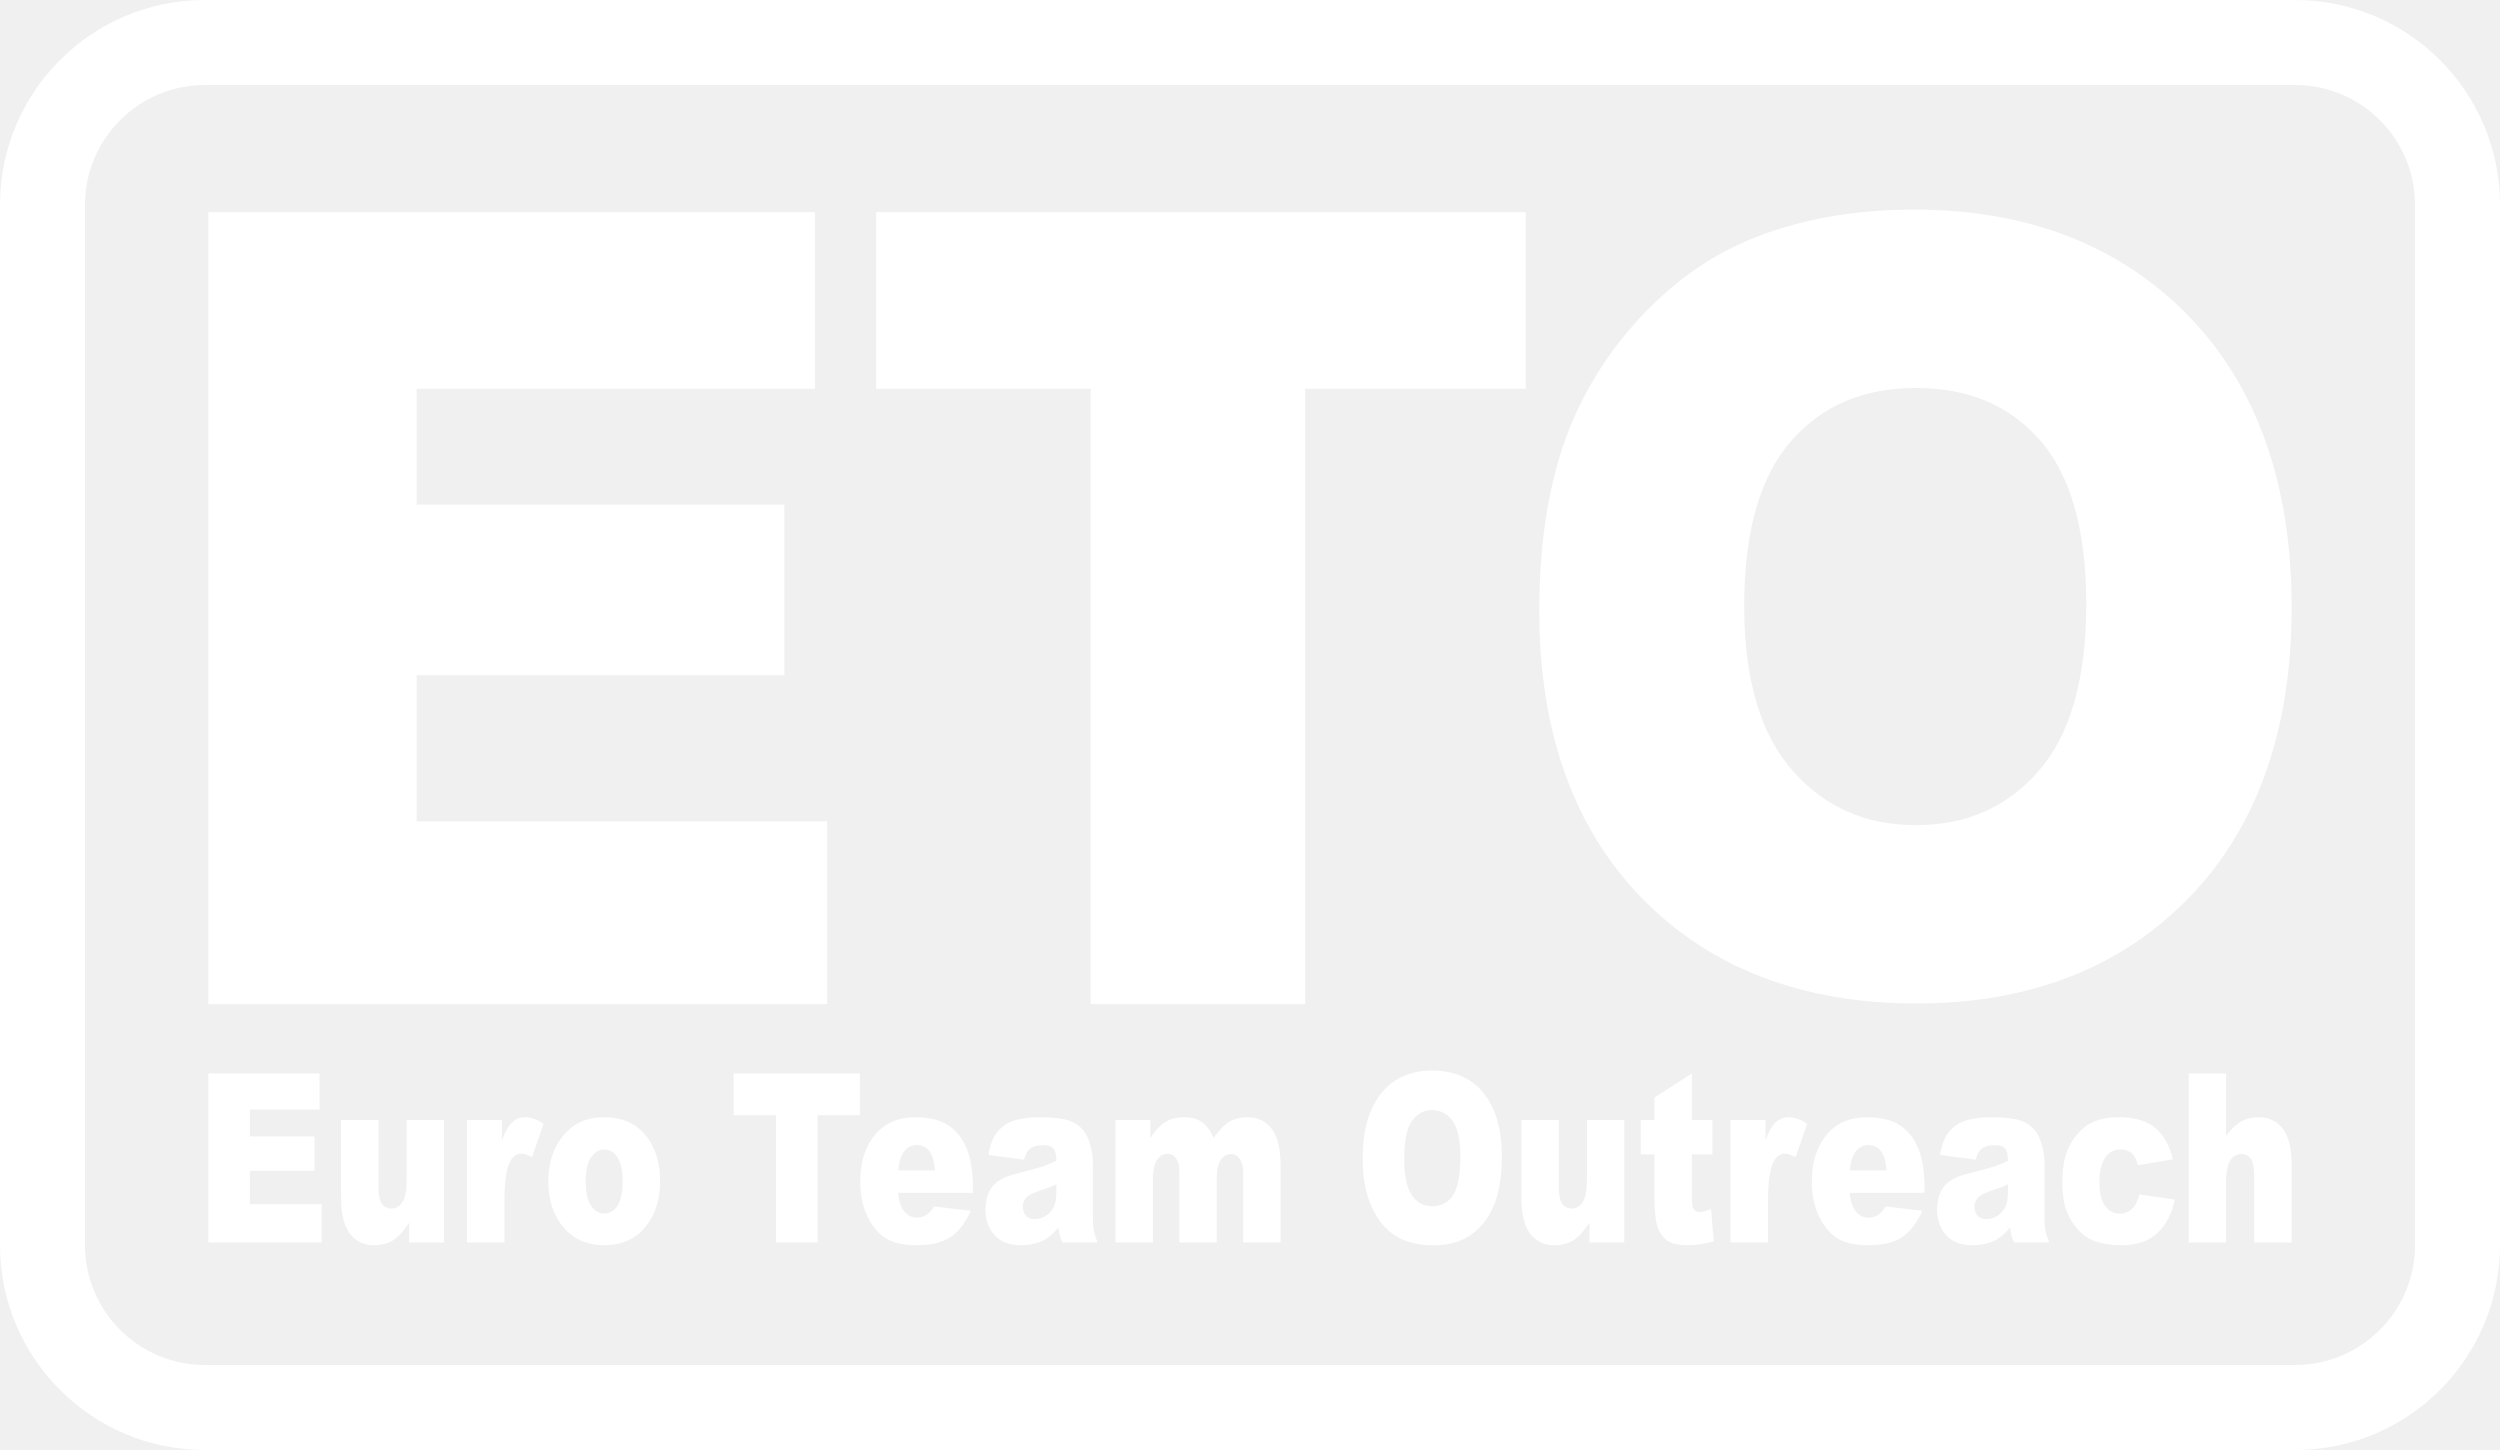
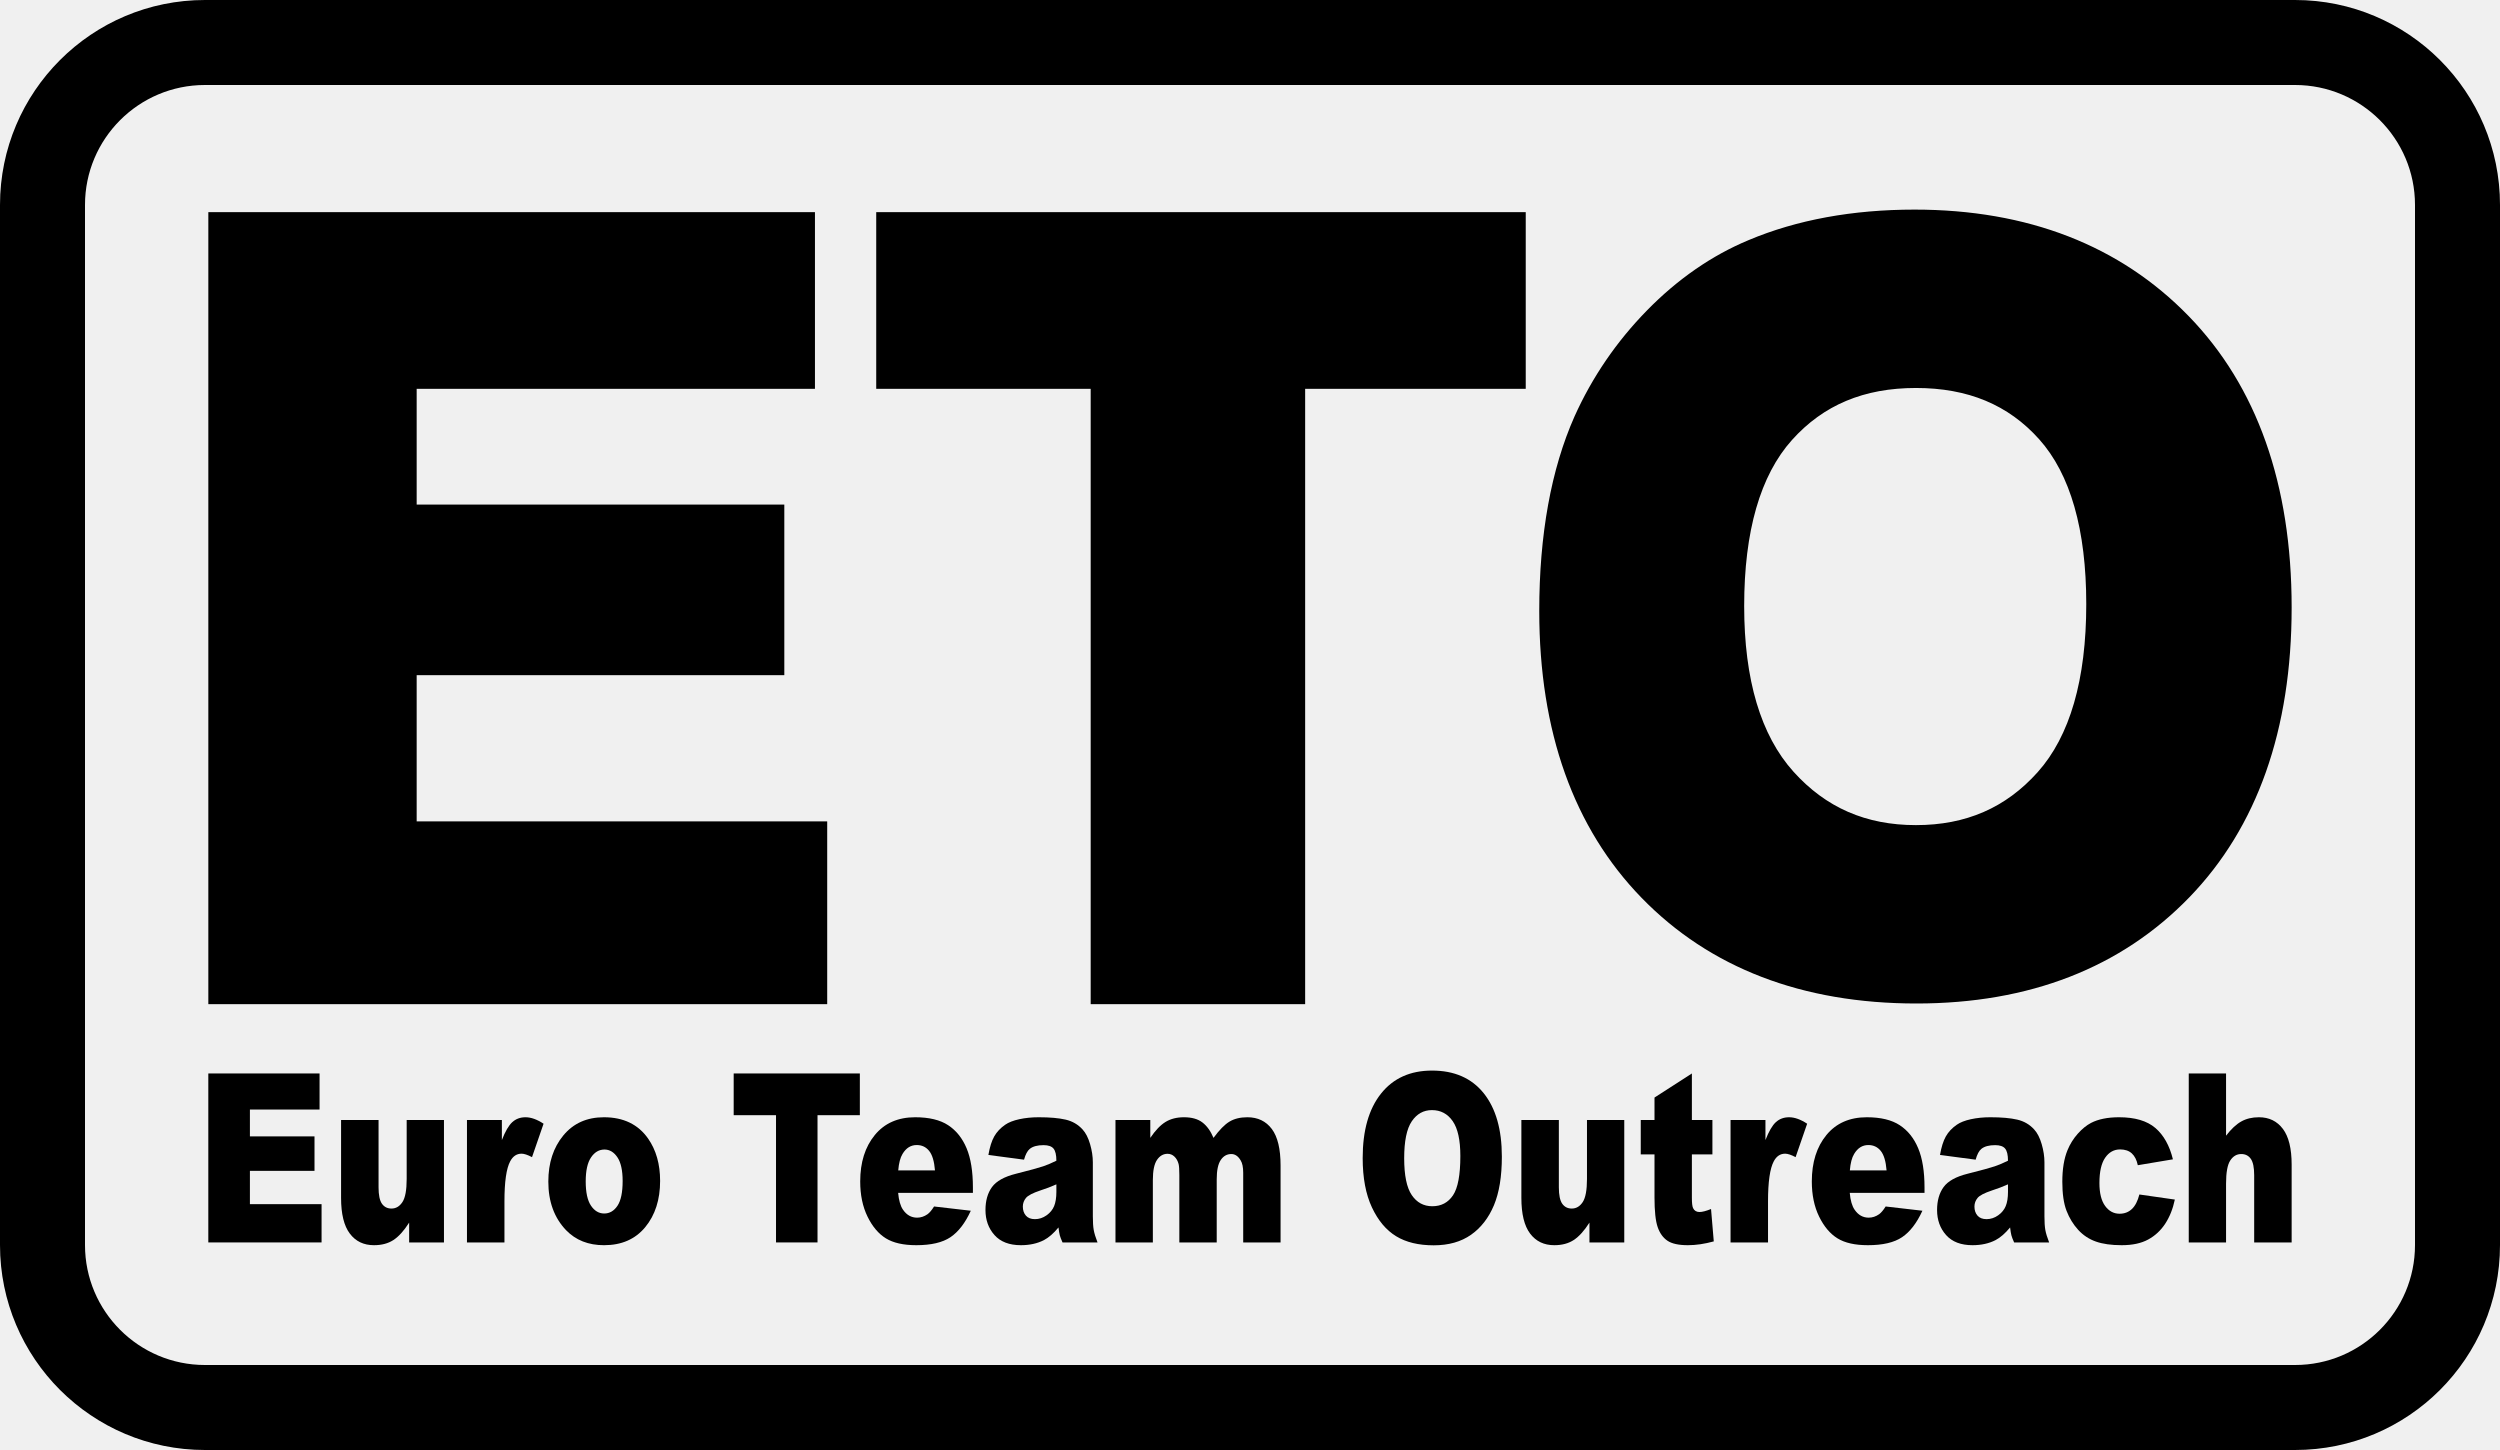
<svg xmlns="http://www.w3.org/2000/svg" width="500px" height="290px" viewBox="0 0 500 290" version="1.1">
  <g id="White-Full" stroke="none" fill="none" fill-rule="evenodd" stroke-width="1">
-     <g id="ETO-Logo-White" fill="#FFFFFF">
+     <g id="ETO-Logo-White" fill="currentColor">
      <path d="M17,40.992 L17,40.992 L17,249.008 C17,262.253 27.747,273 40.997,273 L459.003,273 C472.259,273 483,262.259 483,249.008 L483,40.992 C483,27.747 472.253,17 459.003,17 L40.997,17 C27.741,17 17,27.741 17,40.992 L17,40.992 Z M0,40.992 C0,18.353 18.351,0 40.997,0 L459.003,0 C481.645,0 500,18.361 500,40.992 L500,249.008 C500,271.647 481.649,290 459.003,290 L40.997,290 C18.355,290 0,271.639 0,249.008 L0,40.992 L0,40.992 Z" id="Rectangle-1" fill-rule="nonzero" />
      <g id="Group" transform="translate(41, 214)">
        <polygon id="Fill-6" points="0.663 0.692 22.911 0.692 22.911 7.908 8.981 7.908 8.981 13.278 21.901 13.278 21.901 20.17 8.981 20.17 8.981 26.832 23.313 26.832 23.313 34.487 0.663 34.487" />
        <path d="M47.794,34.487 L40.83,34.487 L40.83,30.523 C39.793,32.152 38.746,33.31 37.688,34.004 C36.63,34.695 35.333,35.039 33.792,35.039 C31.74,35.039 30.131,34.268 28.967,32.722 C27.8,31.178 27.215,28.8 27.215,25.589 L27.215,10.006 L34.711,10.006 L34.711,23.469 C34.711,25.005 34.935,26.096 35.387,26.742 C35.838,27.386 36.476,27.71 37.294,27.71 C38.185,27.71 38.916,27.281 39.483,26.419 C40.053,25.558 40.335,24.013 40.335,21.784 L40.335,10.006 L47.794,10.006 L47.794,34.487 Z" id="Fill-8" />
        <path d="M52.393,10.006 L59.374,10.006 L59.374,14.016 C60.047,12.28 60.741,11.085 61.455,10.432 C62.17,9.779 63.051,9.451 64.104,9.451 C65.203,9.451 66.408,9.882 67.713,10.743 L65.404,17.429 C64.525,16.967 63.827,16.736 63.315,16.736 C62.338,16.736 61.581,17.242 61.042,18.257 C60.272,19.687 59.89,22.363 59.89,26.28 L59.89,34.488 L52.393,34.488 L52.393,10.006 Z" id="Fill-10" />
        <path d="M76.142,22.292 C76.142,24.475 76.493,26.089 77.196,27.134 C77.899,28.178 78.782,28.701 79.845,28.701 C80.918,28.701 81.8,28.186 82.493,27.156 C83.182,26.126 83.528,24.475 83.528,22.2 C83.528,20.08 83.179,18.5 82.483,17.462 C81.784,16.425 80.923,15.906 79.898,15.906 C78.812,15.906 77.914,16.433 77.206,17.486 C76.495,18.538 76.142,20.14 76.142,22.292 M68.665,22.316 C68.665,18.582 69.67,15.504 71.673,13.083 C73.673,10.661 76.38,9.451 79.788,9.451 C83.685,9.451 86.63,10.872 88.621,13.716 C90.222,16.008 91.023,18.826 91.023,22.176 C91.023,25.941 90.031,29.026 88.045,31.433 C86.06,33.838 83.315,35.04 79.809,35.04 C76.679,35.04 74.152,34.042 72.22,32.043 C69.85,29.569 68.665,26.327 68.665,22.316" id="Fill-12" />
        <polygon id="Fill-14" points="105.736 0.692 130.969 0.692 130.969 9.038 122.503 9.038 122.503 34.487 114.203 34.487 114.203 9.038 105.736 9.038" />
        <path d="M145.995,20.08 C145.849,18.267 145.462,16.966 144.832,16.184 C144.203,15.401 143.375,15.008 142.348,15.008 C141.164,15.008 140.217,15.599 139.507,16.784 C139.056,17.52 138.769,18.62 138.647,20.08 L145.995,20.08 Z M153.582,24.573 L138.629,24.573 C138.763,26.082 139.087,27.203 139.599,27.94 C140.321,29 141.265,29.532 142.421,29.532 C143.156,29.532 143.853,29.301 144.512,28.839 C144.917,28.547 145.35,28.032 145.814,27.296 L153.162,28.147 C152.038,30.606 150.681,32.371 149.093,33.438 C147.505,34.507 145.225,35.039 142.258,35.039 C139.681,35.039 137.652,34.583 136.174,33.668 C134.695,32.754 133.469,31.301 132.5,29.311 C131.528,27.321 131.042,24.982 131.042,22.291 C131.042,18.465 132.017,15.37 133.967,13.002 C135.913,10.635 138.605,9.451 142.037,9.451 C144.822,9.451 147.023,9.982 148.635,11.043 C150.247,12.102 151.475,13.64 152.319,15.653 C153.162,17.667 153.582,20.287 153.582,23.513 L153.582,24.573 Z" id="Fill-16" />
        <path d="M170.276,22.869 C169.249,23.33 168.181,23.737 167.07,24.091 C165.553,24.597 164.596,25.096 164.193,25.589 C163.777,26.095 163.568,26.673 163.568,27.318 C163.568,28.055 163.774,28.659 164.183,29.128 C164.592,29.596 165.193,29.83 165.987,29.83 C166.818,29.83 167.591,29.577 168.307,29.069 C169.021,28.563 169.529,27.944 169.828,27.213 C170.125,26.484 170.276,25.535 170.276,24.366 L170.276,22.869 Z M163.808,17.935 L156.678,16.991 C156.947,15.423 157.336,14.19 157.842,13.29 C158.352,12.39 159.079,11.611 160.034,10.951 C160.716,10.474 161.659,10.105 162.855,9.843 C164.054,9.583 165.347,9.451 166.738,9.451 C168.975,9.451 170.77,9.609 172.127,9.925 C173.483,10.239 174.611,10.897 175.518,11.895 C176.151,12.587 176.655,13.567 177.019,14.834 C177.385,16.103 177.569,17.311 177.569,18.465 L177.569,29.276 C177.569,30.43 177.628,31.334 177.743,31.986 C177.858,32.639 178.113,33.473 178.503,34.487 L171.504,34.487 C171.221,33.857 171.04,33.378 170.954,33.046 C170.867,32.714 170.782,32.196 170.698,31.489 C169.72,32.674 168.748,33.519 167.785,34.025 C166.464,34.702 164.932,35.039 163.184,35.039 C160.863,35.039 159.1,34.364 157.896,33.012 C156.694,31.66 156.094,29.992 156.094,28.01 C156.094,26.15 156.526,24.62 157.393,23.421 C158.26,22.224 159.861,21.331 162.195,20.749 C164.993,20.042 166.806,19.545 167.637,19.261 C168.466,18.977 169.347,18.604 170.276,18.142 C170.276,16.991 170.086,16.184 169.708,15.723 C169.331,15.261 168.665,15.03 167.711,15.03 C166.489,15.03 165.572,15.277 164.963,15.77 C164.485,16.153 164.101,16.875 163.808,17.935 L163.808,17.935 Z" id="Fill-18" />
        <path d="M182.095,10.006 L189.06,10.006 L189.06,13.578 C190.06,12.088 191.073,11.028 192.094,10.396 C193.116,9.767 194.35,9.451 195.794,9.451 C197.345,9.451 198.576,9.797 199.483,10.49 C200.388,11.182 201.127,12.211 201.702,13.578 C202.874,11.98 203.941,10.894 204.906,10.318 C205.866,9.74 207.057,9.451 208.473,9.451 C210.561,9.451 212.19,10.232 213.36,11.792 C214.531,13.352 215.115,15.791 215.115,19.112 L215.115,34.488 L207.641,34.488 L207.641,20.541 C207.641,19.435 207.468,18.612 207.127,18.073 C206.629,17.229 206.008,16.806 205.266,16.806 C204.388,16.806 203.682,17.206 203.148,18.004 C202.61,18.805 202.344,20.086 202.344,21.856 L202.344,34.488 L194.868,34.488 L194.868,21 C194.868,19.927 194.817,19.197 194.722,18.812 C194.561,18.198 194.285,17.701 193.892,17.324 C193.501,16.946 193.042,16.76 192.513,16.76 C191.656,16.76 190.951,17.167 190.398,17.983 C189.848,18.797 189.571,20.134 189.571,21.992 L189.571,34.488 L182.095,34.488 L182.095,10.006 Z" id="Fill-20" />
        <path d="M239.837,17.659 C239.837,21.07 240.34,23.523 241.347,25.012 C242.356,26.503 243.727,27.248 245.463,27.248 C247.245,27.248 248.626,26.519 249.604,25.058 C250.582,23.598 251.07,20.977 251.07,17.198 C251.07,14.016 250.56,11.691 249.539,10.224 C248.519,8.757 247.136,8.022 245.387,8.022 C243.715,8.022 242.37,8.768 241.357,10.258 C240.342,11.75 239.837,14.216 239.837,17.659 M231.536,17.614 C231.536,12.096 232.756,7.799 235.2,4.726 C237.642,1.653 241.045,0.116 245.406,0.116 C249.876,0.116 253.325,1.627 255.743,4.646 C258.163,7.667 259.371,11.896 259.371,17.335 C259.371,21.287 258.842,24.526 257.787,27.053 C256.728,29.58 255.202,31.548 253.206,32.955 C251.207,34.361 248.718,35.063 245.737,35.063 C242.708,35.063 240.2,34.456 238.215,33.241 C236.231,32.029 234.619,30.107 233.386,27.479 C232.152,24.851 231.536,21.562 231.536,17.614" id="Fill-22" />
        <path d="M283.853,34.487 L276.89,34.487 L276.89,30.523 C275.851,32.152 274.804,33.31 273.746,34.004 C272.691,34.695 271.392,35.039 269.854,35.039 C267.799,35.039 266.193,34.268 265.026,32.722 C263.859,31.178 263.275,28.8 263.275,25.589 L263.275,10.006 L270.77,10.006 L270.77,23.469 C270.77,25.005 270.995,26.096 271.446,26.742 C271.9,27.386 272.534,27.71 273.353,27.71 C274.244,27.71 274.974,27.281 275.544,26.419 C276.11,25.558 276.396,24.013 276.396,21.784 L276.396,10.006 L283.853,10.006 L283.853,34.487 Z" id="Fill-24" />
        <path d="M297.376,0.692 L297.376,10.006 L301.482,10.006 L301.482,16.875 L297.376,16.875 L297.376,25.548 C297.376,26.591 297.454,27.282 297.615,27.62 C297.859,28.14 298.286,28.402 298.897,28.402 C299.446,28.402 300.217,28.202 301.207,27.802 L301.755,34.279 C299.91,34.787 298.189,35.039 296.587,35.039 C294.733,35.039 293.364,34.739 292.484,34.141 C291.604,33.544 290.952,32.634 290.532,31.414 C290.111,30.194 289.9,28.217 289.9,25.487 L289.9,16.875 L287.15,16.875 L287.15,10.006 L289.9,10.006 L289.9,5.51 L297.376,0.692 Z" id="Fill-26" />
        <path d="M305.109,10.006 L312.09,10.006 L312.09,14.016 C312.762,12.28 313.457,11.085 314.17,10.432 C314.886,9.779 315.767,9.451 316.82,9.451 C317.919,9.451 319.124,9.882 320.43,10.743 L318.12,17.429 C317.24,16.967 316.544,16.736 316.03,16.736 C315.054,16.736 314.296,17.242 313.758,18.257 C312.991,19.687 312.605,22.363 312.605,26.28 L312.605,34.488 L305.109,34.488 L305.109,10.006 Z" id="Fill-28" />
        <path d="M336.316,20.08 C336.171,18.267 335.783,16.966 335.153,16.184 C334.523,15.401 333.694,15.008 332.67,15.008 C331.485,15.008 330.539,15.599 329.829,16.784 C329.378,17.52 329.09,18.62 328.97,20.08 L336.316,20.08 Z M343.904,24.573 L328.95,24.573 C329.084,26.082 329.408,27.203 329.92,27.94 C330.642,29 331.583,29.532 332.743,29.532 C333.476,29.532 334.174,29.301 334.832,28.839 C335.235,28.547 335.669,28.032 336.132,27.296 L343.482,28.147 C342.359,30.606 341,32.371 339.413,33.438 C337.825,34.507 335.546,35.039 332.579,35.039 C330,35.039 327.97,34.583 326.496,33.668 C325.015,32.754 323.791,31.301 322.821,29.311 C321.848,27.321 321.363,24.982 321.363,22.291 C321.363,18.465 322.339,15.37 324.286,13.002 C326.234,10.635 328.927,9.451 332.359,9.451 C335.144,9.451 337.341,9.982 338.953,11.043 C340.567,12.102 341.795,13.64 342.637,15.653 C343.482,17.667 343.904,20.287 343.904,23.513 L343.904,24.573 Z" id="Fill-30" />
        <path d="M360.598,22.869 C359.57,23.33 358.499,23.737 357.391,24.091 C355.875,24.597 354.917,25.096 354.514,25.589 C354.098,26.095 353.889,26.673 353.889,27.318 C353.889,28.055 354.094,28.659 354.505,29.128 C354.913,29.596 355.515,29.83 356.309,29.83 C357.139,29.83 357.912,29.577 358.628,29.069 C359.341,28.563 359.849,27.944 360.147,27.213 C360.447,26.484 360.598,25.535 360.598,24.366 L360.598,22.869 Z M354.13,17.935 L347,16.991 C347.27,15.423 347.657,14.19 348.164,13.29 C348.67,12.39 349.4,11.611 350.352,10.951 C351.037,10.474 351.977,10.105 353.173,9.843 C354.373,9.583 355.667,9.451 357.059,9.451 C359.294,9.451 361.092,9.609 362.447,9.925 C363.802,10.239 364.933,10.897 365.836,11.895 C366.473,12.587 366.973,13.567 367.34,14.834 C367.707,16.103 367.889,17.311 367.889,18.465 L367.889,29.276 C367.889,30.43 367.949,31.334 368.064,31.986 C368.18,32.639 368.434,33.473 368.826,34.487 L361.825,34.487 C361.543,33.857 361.359,33.378 361.275,33.046 C361.189,32.714 361.103,32.196 361.02,31.489 C360.041,32.674 359.071,33.519 358.103,34.025 C356.786,34.702 355.251,35.039 353.505,35.039 C351.183,35.039 349.422,34.364 348.217,33.012 C347.015,31.66 346.414,29.992 346.414,28.01 C346.414,26.15 346.848,24.62 347.715,23.421 C348.581,22.224 350.181,21.331 352.516,20.749 C355.314,20.042 357.128,19.545 357.957,19.261 C358.788,18.977 359.668,18.604 360.598,18.142 C360.598,16.991 360.408,16.184 360.028,15.723 C359.651,15.261 358.985,15.03 358.031,15.03 C356.809,15.03 355.892,15.277 355.282,15.77 C354.804,16.153 354.419,16.875 354.13,17.935 L354.13,17.935 Z" id="Fill-32" />
        <path d="M386.874,24.898 L393.968,25.913 C393.577,27.771 392.933,29.381 392.042,30.742 C391.15,32.1 390.012,33.159 388.623,33.91 C387.237,34.664 385.476,35.039 383.336,35.039 C381.273,35.039 379.552,34.799 378.181,34.314 C376.802,33.83 375.622,33.047 374.633,31.965 C373.645,30.882 372.868,29.613 372.305,28.155 C371.743,26.696 371.464,24.761 371.464,22.35 C371.464,19.832 371.805,17.735 372.49,16.061 C372.99,14.833 373.676,13.733 374.542,12.757 C375.409,11.783 376.301,11.057 377.215,10.58 C378.671,9.829 380.535,9.451 382.807,9.451 C385.982,9.451 388.404,10.166 390.072,11.595 C391.74,13.026 392.909,15.116 393.583,17.866 L386.561,19.042 C386.341,17.997 385.942,17.209 385.362,16.679 C384.781,16.148 384.003,15.885 383.026,15.885 C381.794,15.885 380.792,16.44 380.029,17.551 C379.265,18.664 378.884,20.348 378.884,22.602 C378.884,24.613 379.262,26.139 380.019,27.181 C380.778,28.225 381.744,28.746 382.915,28.746 C383.893,28.746 384.715,28.433 385.379,27.801 C386.046,27.171 386.542,26.203 386.874,24.898" id="Fill-34" />
        <path d="M396.75,0.692 L404.211,0.692 L404.211,13.14 C405.223,11.819 406.232,10.871 407.234,10.306 C408.235,9.737 409.422,9.451 410.787,9.451 C412.815,9.451 414.413,10.228 415.58,11.782 C416.748,13.333 417.33,15.714 417.33,18.927 L417.33,34.487 L409.836,34.487 L409.836,21.025 C409.836,19.487 409.609,18.401 409.157,17.763 C408.705,17.124 408.07,16.807 407.251,16.807 C406.347,16.807 405.614,17.236 405.052,18.097 C404.489,18.956 404.211,20.502 404.211,22.731 L404.211,34.487 L396.75,34.487 L396.75,0.692 Z" id="Fill-36" />
      </g>
      <g id="ETO" transform="translate(41, 41)">
        <polygon id="Fill-38" points="42.333 123.277 42.333 94.034 110.04 94.034 115.863 94.034 115.863 87.621 115.863 62.787 115.863 59.916 110.04 59.916 42.333 59.916 42.333 36.765 115.6 36.765 121.99 36.765 121.99 30.113 121.99 5.179 121.99 1.429 115.6 1.429 5.688 1.429 0.667 1.429 0.667 5.179 0.667 152.57 0.667 159.832 5.688 159.832 118.431 159.832 124.441 159.832 124.441 152.57 124.441 127.736 124.441 123.277 118.431 123.277" />
        <polygon id="Fill-40" points="139.493 1.429 134.245 1.429 134.245 4.809 134.245 29.743 134.245 36.765 139.493 36.765 177.137 36.765 177.137 152.199 177.137 159.832 183.478 159.832 213.407 159.832 220.03 159.832 220.03 152.199 220.03 36.765 257.294 36.765 264.147 36.765 264.147 29.743 264.147 4.809 264.147 1.429 257.294 1.429" />
        <path d="M376.252,79.825 C376.252,94.923 372.981,106.234 366.526,113.443 C360.151,120.561 352.192,124.023 342.188,124.023 C332.181,124.023 324.167,120.526 317.693,113.333 C311.149,106.065 307.835,94.923 307.835,80.212 C307.835,65.246 311.053,54.067 317.404,46.99 C323.682,39.997 331.789,36.596 342.188,36.596 C352.589,36.596 360.648,39.95 366.825,46.843 C373.078,53.821 376.252,64.919 376.252,79.825 M396.705,22.191 C382.97,8.077 364.528,0.92 341.896,0.92 C329.507,0.92 318.36,2.97 308.757,7.009 C301.388,10.068 294.52,14.816 288.371,21.109 C282.287,27.329 277.421,34.456 273.901,42.294 C269.218,52.853 266.851,65.932 266.851,81.188 C266.851,105.303 273.743,124.611 287.33,138.578 C300.968,152.594 319.454,159.7 342.289,159.7 C364.861,159.7 383.221,152.557 396.862,138.469 C410.443,124.441 417.33,104.937 417.33,80.506 C417.33,55.874 410.389,36.254 396.705,22.191" id="Fill-42" />
      </g>
    </g>
  </g>
</svg>
